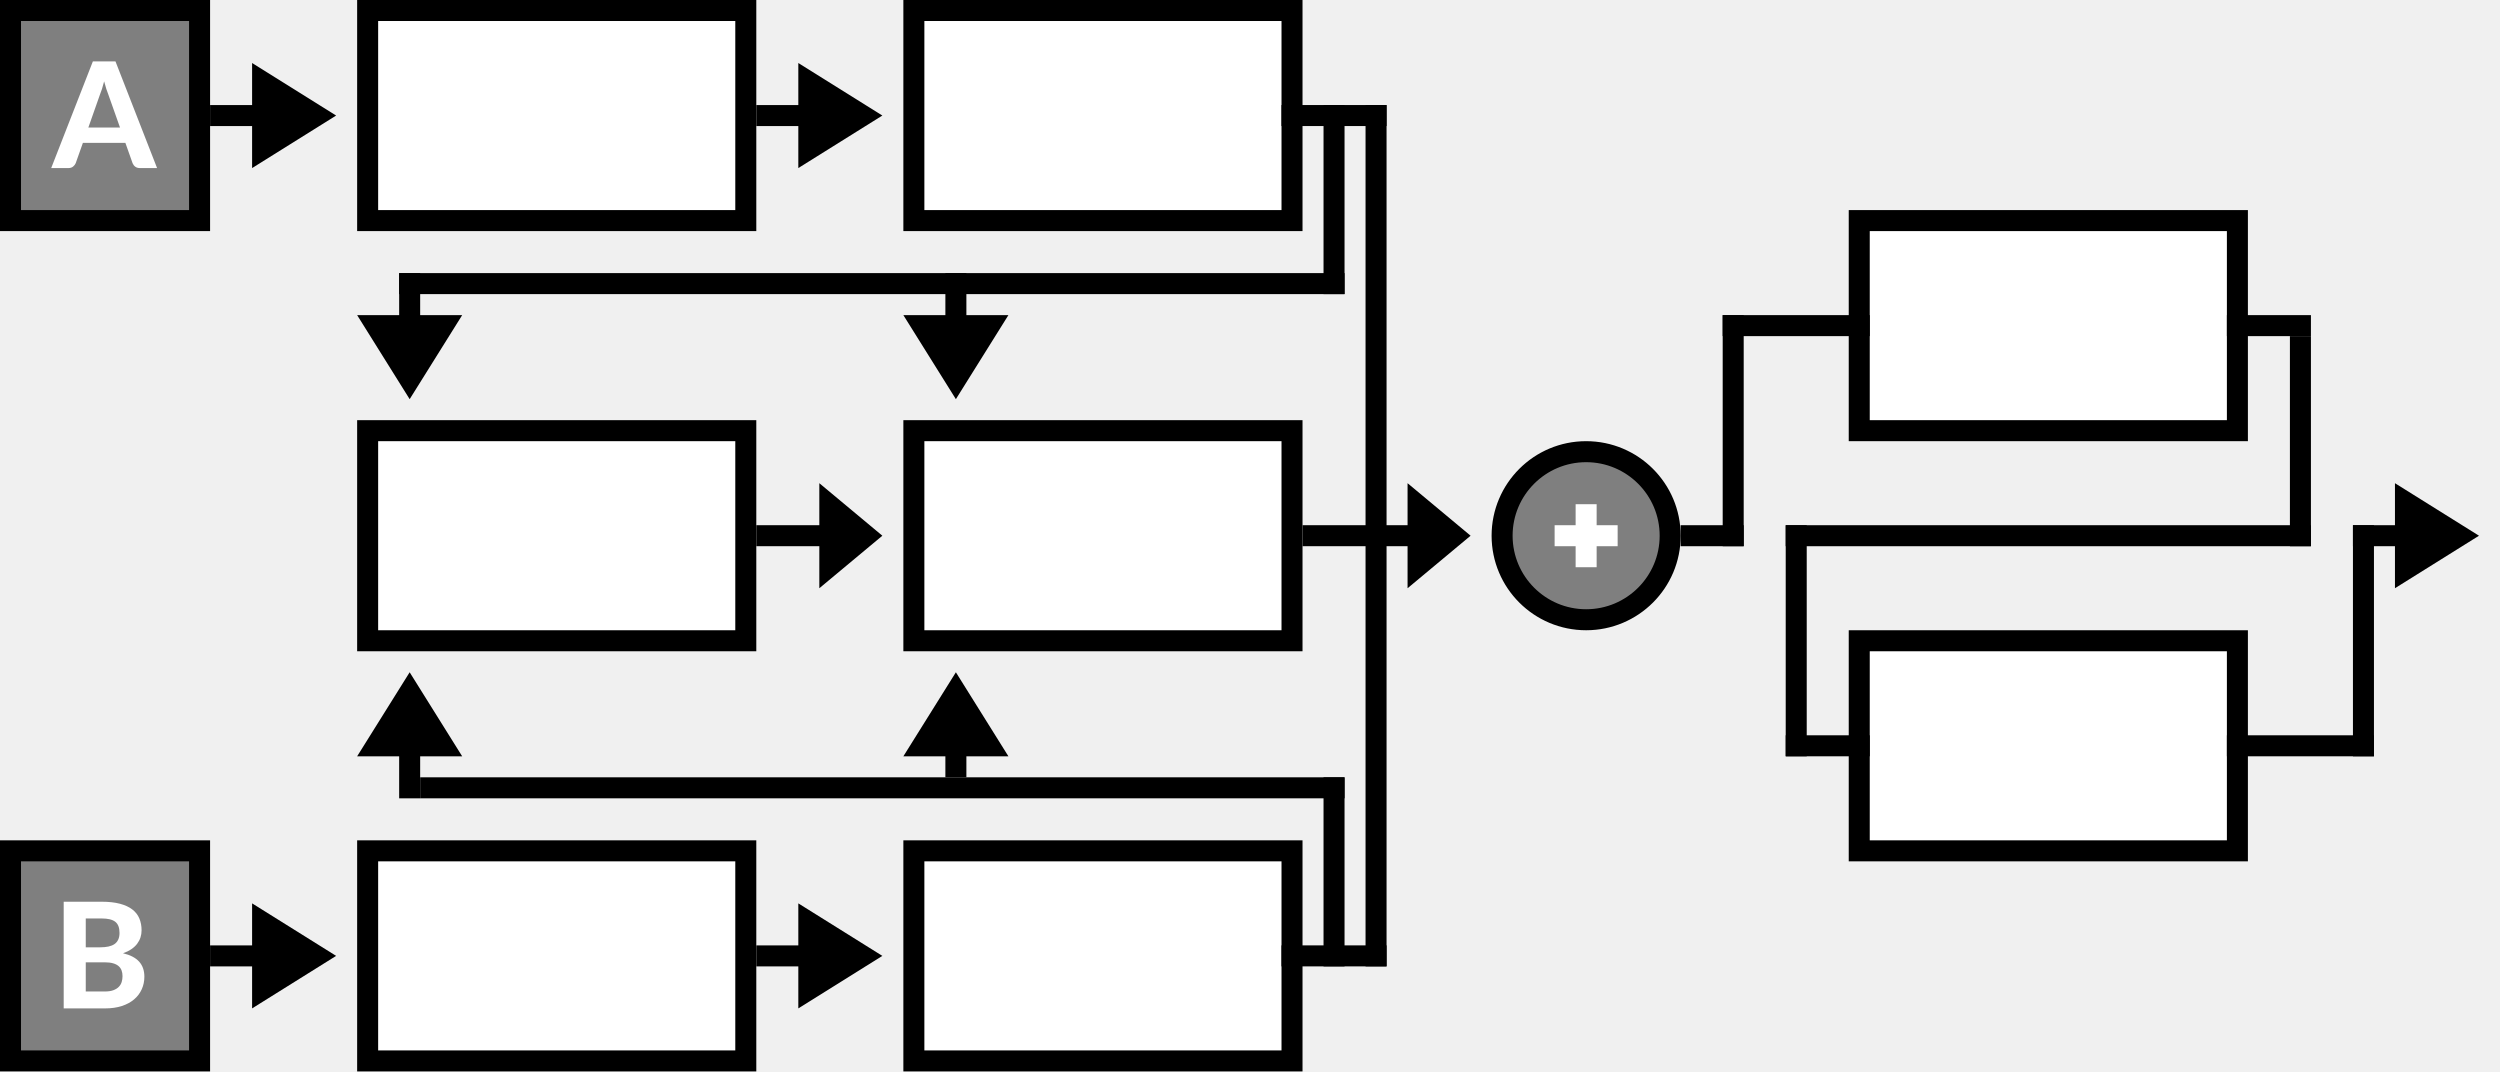
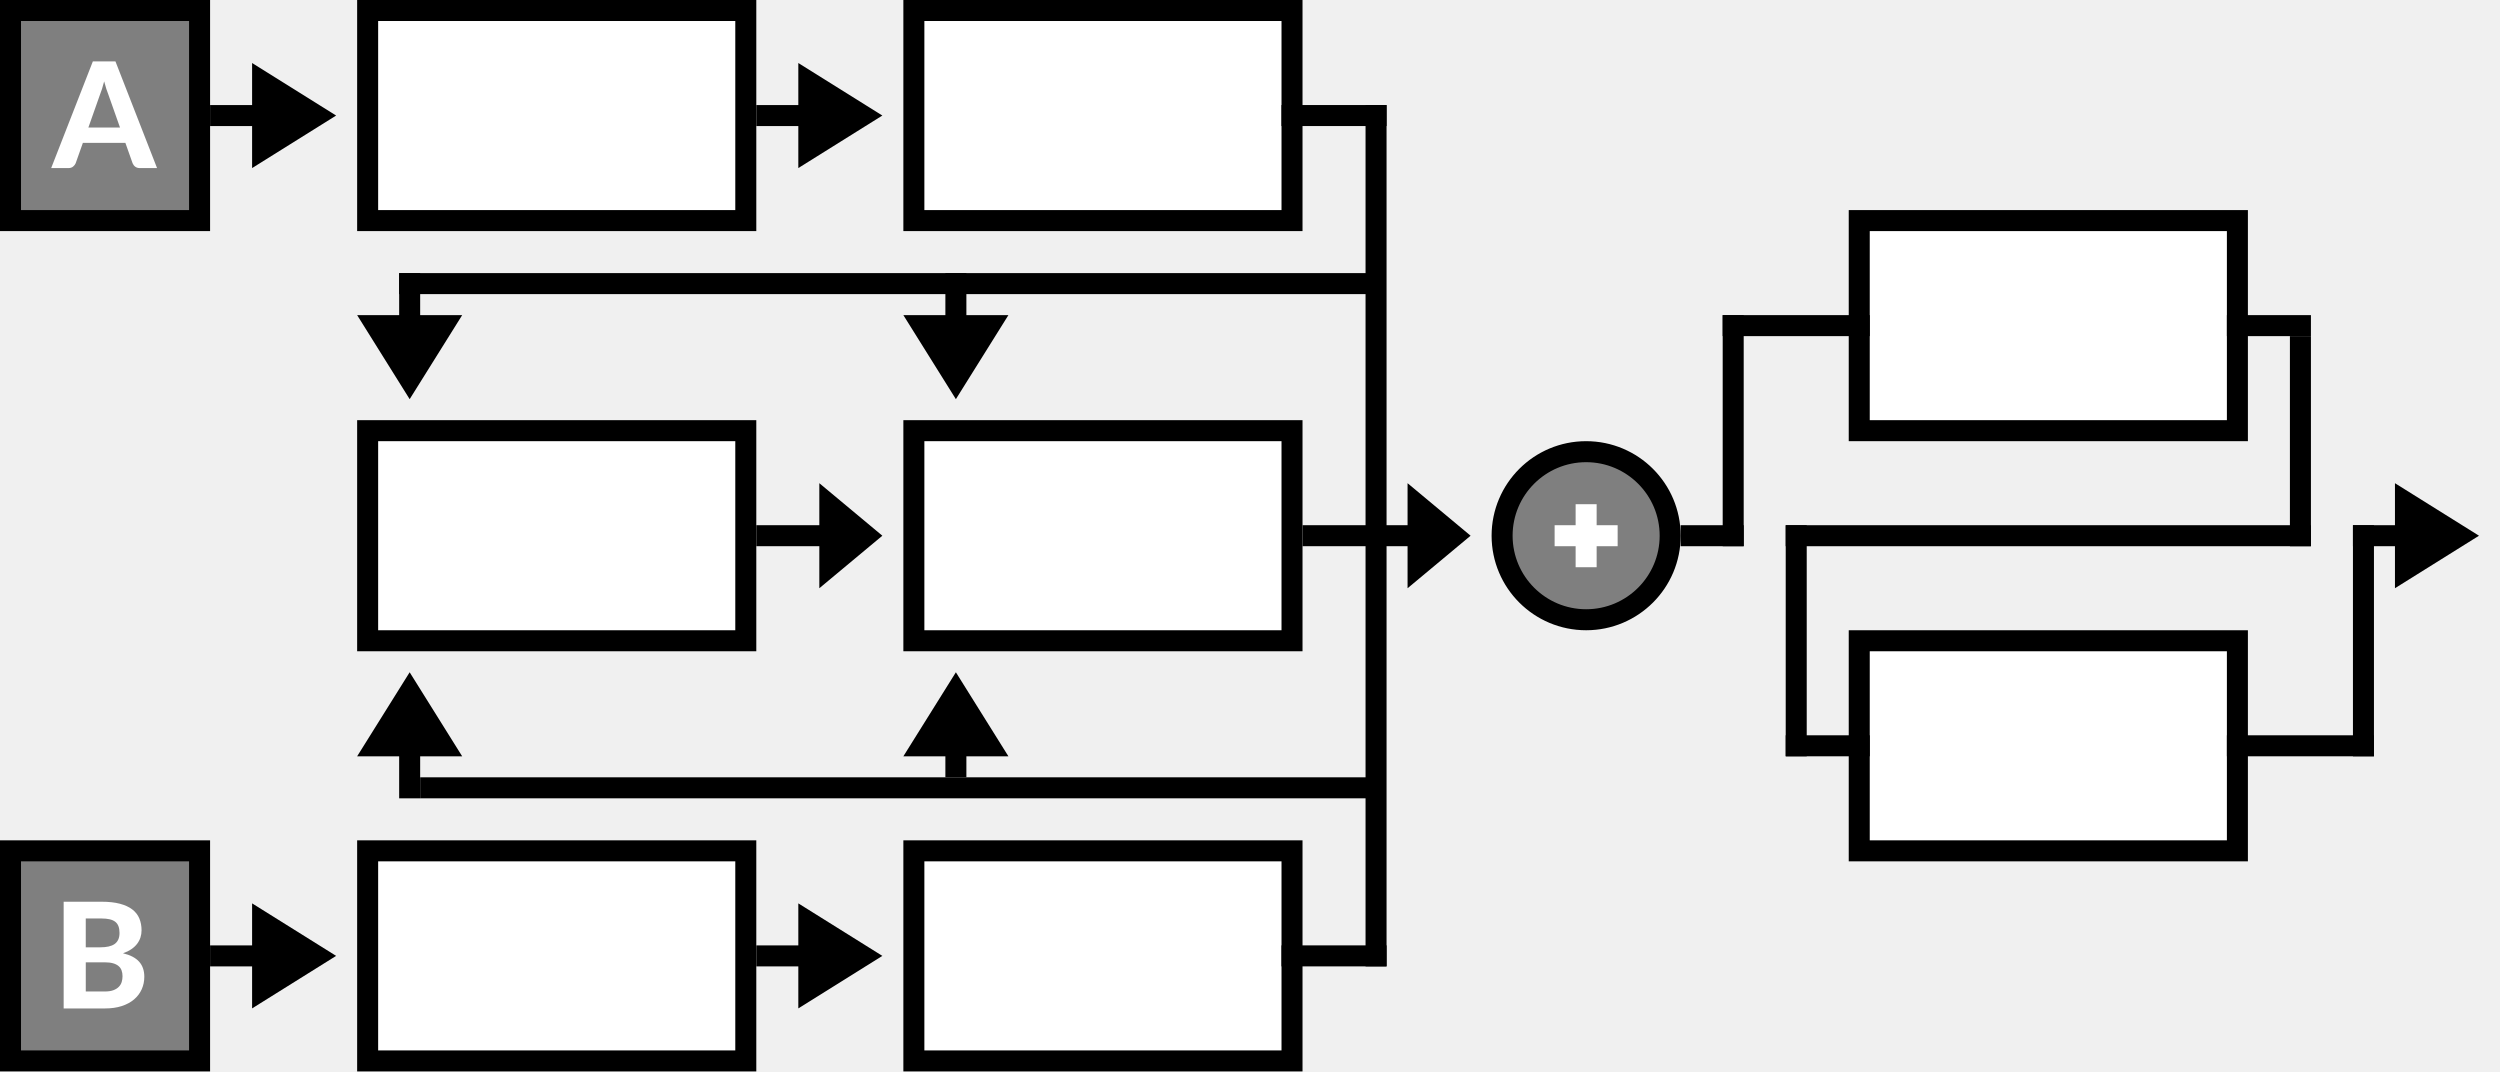
- <svg xmlns="http://www.w3.org/2000/svg" width="119px" height="51px" viewBox="0 0 119 51" version="1.1">
-   <g id="bmp00137" stroke="none" stroke-width="1" fill="none" fill-rule="evenodd">
-     <circle id="Oval" stroke="#000000" fill="#7F7F7F" cx="75.5" cy="25.5" r="4" />
-     <polygon id="Path" fill="#FFFFFF" points="76 25 77 25 77 26 76 26 76 27 75 27 75 26 74 26 74 25 75 25 75 24 76 24" />
-     <rect id="Rectangle" stroke="#000000" fill="#FFFFFF" x="17.5" y="0.5" width="18" height="10" />
-     <rect id="Rectangle" stroke="#000000" fill="#FFFFFF" x="43.5" y="0.5" width="18" height="10" />
-     <rect id="Rectangle" stroke="#000000" fill="#FFFFFF" x="17.5" y="20.5" width="18" height="10" />
-     <rect id="Rectangle" stroke="#000000" fill="#FFFFFF" x="43.5" y="20.5" width="18" height="10" />
-     <rect id="Rectangle" stroke="#000000" fill="#FFFFFF" x="88.5" y="10.5" width="18" height="10" />
-     <rect id="Rectangle" stroke="#000000" fill="#FFFFFF" x="88.5" y="30.5" width="18" height="10" />
-     <rect id="Rectangle" fill="#000000" x="61" y="5" width="5" height="1" />
-     <rect id="Rectangle" fill="#000000" x="65" y="5" width="1" height="41" />
-     <rect id="Rectangle" fill="#000000" x="63" y="5" width="1" height="9" />
-     <rect id="Rectangle" fill="#000000" x="19" y="13" width="45" height="1" />
-     <rect id="Rectangle" stroke="#000000" fill="#FFFFFF" x="17.5" y="40.5" width="18" height="10" />
-     <rect id="Rectangle" stroke="#000000" fill="#FFFFFF" x="43.5" y="40.5" width="18" height="10" />
-     <rect id="Rectangle" stroke="#000000" fill="#7F7F7F" x="0.5" y="0.5" width="9" height="10" />
-     <rect id="Rectangle" stroke="#000000" fill="#7F7F7F" x="0.5" y="40.5" width="9" height="10" />
-     <rect id="Rectangle" fill="#000000" x="20" y="37" width="44" height="1" />
-     <rect id="Rectangle" fill="#000000" x="63" y="37" width="1" height="9" />
-     <rect id="Rectangle" fill="#000000" x="61" y="45" width="5" height="1" />
-     <rect id="Rectangle" fill="#000000" x="80" y="25" width="3" height="1" />
-     <rect id="Rectangle" fill="#000000" x="82" y="15" width="1" height="11" />
-     <rect id="Rectangle" fill="#000000" x="82" y="15" width="7" height="1" />
-     <rect id="Rectangle" fill="#000000" x="106" y="15" width="4" height="1" />
-     <rect id="Rectangle" fill="#000000" x="109" y="16" width="1" height="10" />
-     <rect id="Rectangle" fill="#000000" x="85" y="25" width="25" height="1" />
-     <rect id="Rectangle" fill="#000000" x="85" y="25" width="1" height="11" />
-     <rect id="Rectangle" fill="#000000" x="85" y="35" width="4" height="1" />
-     <rect id="Rectangle" fill="#000000" x="106" y="35" width="7" height="1" />
-     <rect id="Rectangle" fill="#000000" x="112" y="25" width="1" height="11" />
-     <path d="M5.713,6.072 L5.163,4.518 C5.131,4.436 5.096,4.34 5.06,4.231 C5.024,4.121 4.99,4.002 4.957,3.873 C4.924,4.004 4.89,4.125 4.854,4.236 C4.818,4.347 4.783,4.443 4.75,4.524 L4.205,6.072 L5.713,6.072 Z M7.477,8 L6.662,8 C6.57,8 6.496,7.978 6.439,7.935 C6.382,7.892 6.34,7.837 6.311,7.769 L5.968,6.8 L3.946,6.8 L3.603,7.769 C3.579,7.827 3.538,7.88 3.48,7.928 C3.422,7.976 3.348,8 3.26,8 L2.437,8 L4.421,2.921 L5.496,2.921 L7.477,8 Z" id="A" fill="#FFFFFF" fill-rule="nonzero" />
-     <path d="M4.981,47.195 C5.15,47.195 5.288,47.175 5.396,47.134 C5.505,47.093 5.592,47.039 5.657,46.971 C5.722,46.903 5.768,46.826 5.793,46.738 C5.819,46.651 5.832,46.56 5.832,46.467 C5.832,46.364 5.817,46.272 5.787,46.191 C5.756,46.109 5.707,46.039 5.639,45.982 C5.572,45.925 5.484,45.881 5.375,45.851 C5.267,45.821 5.133,45.806 4.974,45.806 L4.082,45.806 L4.082,47.195 L4.981,47.195 Z M4.082,43.719 L4.082,45.092 L4.771,45.092 C4.919,45.092 5.049,45.079 5.163,45.055 C5.278,45.03 5.373,44.991 5.45,44.938 C5.528,44.884 5.586,44.813 5.627,44.726 C5.668,44.638 5.689,44.533 5.689,44.409 C5.689,44.283 5.672,44.176 5.638,44.087 C5.604,43.998 5.552,43.927 5.482,43.873 C5.412,43.82 5.323,43.781 5.216,43.756 C5.109,43.732 4.982,43.719 4.835,43.719 L4.082,43.719 Z M4.835,42.922 C5.175,42.922 5.466,42.954 5.708,43.018 C5.949,43.082 6.146,43.173 6.299,43.291 C6.452,43.409 6.563,43.551 6.633,43.719 C6.704,43.888 6.739,44.075 6.739,44.283 C6.739,44.4 6.722,44.512 6.688,44.619 C6.654,44.726 6.601,44.827 6.53,44.922 C6.459,45.016 6.368,45.102 6.255,45.179 C6.143,45.256 6.011,45.321 5.856,45.375 C6.202,45.457 6.457,45.59 6.623,45.774 C6.789,45.958 6.872,46.197 6.872,46.492 C6.872,46.706 6.83,46.906 6.747,47.09 C6.664,47.274 6.544,47.434 6.385,47.569 C6.226,47.705 6.031,47.81 5.799,47.886 C5.567,47.962 5.3,48 4.999,48 L3.032,48 L3.032,42.922 L4.835,42.922 Z" id="B" fill="#FFFFFF" fill-rule="nonzero" />
-     <polygon id="Path" fill="#000000" points="12 5 12 3 16 5.5 12 8 12 6 10 6 10 5" />
-     <polygon id="Path" fill="#000000" points="20 15 22 15 19.5 19 17 15 19 15 19 13 20 13" />
-     <polygon id="Path" fill="#000000" points="46 15 48 15 45.5 19 43 15 45 15 45 13 46 13" />
-     <polygon id="Path" fill="#000000" points="67 25 67 23 70 25.5 67 28 67 26 62 26 62 25" />
-     <polygon id="Path" fill="#000000" points="39 25 39 23 42 25.5 39 28 39 26 36 26 36 25" />
-     <polygon id="Path" fill="#000000" points="19 36 17 36 19.5 32 22 36 20 36 20 38 19 38" />
-     <polygon id="Path" fill="#000000" points="45 36 43 36 45.5 32 48 36 46 36 46 37 45 37" />
-     <polygon id="Path" fill="#000000" points="38 5 38 3 42 5.5 38 8 38 6 36 6 36 5" />
-     <polygon id="Path" fill="#000000" points="12 45 12 43 16 45.5 12 48 12 46 10 46 10 45" />
-     <polygon id="Path" fill="#000000" points="38 45 38 43 42 45.5 38 48 38 46 36 46 36 45" />
-     <polygon id="Path" fill="#000000" points="114 25 114 23 118 25.5 114 28 114 26 112 26 112 25" />
+ <svg xmlns="http://www.w3.org/2000/svg" width="119px" height="51px" version="1.1" viewBox="0 0 119 51">
+   <g fill="none" fill-rule="evenodd">
+     <circle id="Oval" cx="75.5" cy="25.5" r="4" fill="#7F7F7F" stroke="#000" />
+     <g fill="#fff">
+       <polygon id="Path" points="76 25 77 25 77 26 76 26 76 27 75 27 75 26 74 26 74 25 75 25 75 24 76 24" />
+       <g stroke="#000">
+         <rect id="Rectangle" x="17.5" y=".5" width="18" height="10" />
+         <rect x="43.5" y=".5" width="18" height="10" />
+         <rect x="17.5" y="20.5" width="18" height="10" />
+         <rect x="43.5" y="20.5" width="18" height="10" />
+         <rect x="88.5" y="10.5" width="18" height="10" />
+         <rect x="88.5" y="30.5" width="18" height="10" />
+       </g>
+     </g>
+     <g fill="#000">
+       <rect x="61" y="5" width="5" height="1" />
+       <rect x="65" y="5" width="1" height="41" />
+       <rect x="19" y="13" width="46.488" height="1" stroke-width="1.016" />
+     </g>
+     <g stroke="#000">
+       <rect x="17.5" y="40.5" width="18" height="10" fill="#fff" />
+       <rect x="43.5" y="40.5" width="18" height="10" fill="#fff" />
+       <rect x=".5" y=".5" width="9" height="10" fill="#7F7F7F" />
+       <rect x=".5" y="40.5" width="9" height="10" fill="#7F7F7F" />
+     </g>
+     <g fill="#000">
+       <rect x="20" y="37" width="45.559" height="1" stroke-width="1.018" />
+       <rect x="61" y="45" width="5" height="1" />
+       <rect x="80" y="25" width="3" height="1" />
+       <rect x="82" y="15" width="1" height="11" />
+       <rect x="82" y="15" width="7" height="1" />
+       <rect x="106" y="15" width="4" height="1" />
+       <rect x="109" y="16" width="1" height="10" />
+       <rect x="85" y="25" width="25" height="1" />
+       <rect x="85" y="25" width="1" height="11" />
+       <rect x="85" y="35" width="4" height="1" />
+       <rect x="106" y="35" width="7" height="1" />
+       <rect x="112" y="25" width="1" height="11" />
+     </g>
+     <path id="A" d="m5.713 6.072-0.549-1.554c-0.033-0.082-0.067-0.177-0.103-0.287-0.036-0.11-0.071-0.229-0.103-0.357-0.033 0.131-0.067 0.251-0.103 0.362s-0.071 0.207-0.103 0.289l-0.546 1.547h1.508zm1.764 1.929h-0.816c-0.091 0-0.165-0.022-0.222-0.065s-0.1-0.099-0.128-0.166l-0.343-0.97h-2.023l-0.343 0.97c-0.023 0.058-0.064 0.111-0.122 0.159s-0.132 0.072-0.221 0.072h-0.823l1.984-5.079h1.075l1.981 5.079z" fill="#fff" fill-rule="nonzero" />
+     <path id="B" d="m4.981 47.195c0.168 0 0.306-0.02 0.415-0.061s0.195-0.095 0.261-0.163 0.111-0.145 0.137-0.233 0.038-0.178 0.038-0.271c0-0.103-0.015-0.195-0.045-0.277-0.03-0.082-0.079-0.151-0.147-0.208-0.068-0.057-0.156-0.101-0.264-0.131s-0.242-0.045-0.401-0.045h-0.892v1.389h0.899zm-0.899-3.475v1.372h0.69c0.147 0 0.278-0.012 0.392-0.037 0.114-0.025 0.21-0.064 0.287-0.117 0.077-0.054 0.136-0.124 0.177-0.212s0.061-0.193 0.061-0.317c0-0.126-0.017-0.233-0.051-0.322s-0.086-0.16-0.156-0.213-0.159-0.093-0.266-0.117-0.234-0.037-0.382-0.037h-0.752zm0.752-0.798c0.341 0 0.632 0.032 0.873 0.096s0.439 0.155 0.592 0.273 0.264 0.261 0.334 0.429 0.105 0.356 0.105 0.564c0 0.117-0.017 0.229-0.051 0.336s-0.086 0.208-0.158 0.303-0.163 0.18-0.275 0.257-0.245 0.142-0.399 0.196c0.345 0.082 0.601 0.215 0.766 0.399 0.166 0.184 0.248 0.423 0.248 0.718 0 0.215-0.041 0.414-0.124 0.599s-0.204 0.344-0.362 0.479-0.354 0.241-0.586 0.317-0.499 0.114-0.8 0.114h-1.967v-5.079h1.802z" fill="#fff" fill-rule="nonzero" />
+     <g fill="#000">
+       <polygon points="12 5 12 3 16 5.5 12 8 12 6 10 6 10 5" />
+       <polygon points="20 15 22 15 19.5 19 17 15 19 15 19 13 20 13" />
+       <polygon points="46 15 48 15 45.5 19 43 15 45 15 45 13 46 13" />
+       <polygon points="67 25 67 23 70 25.5 67 28 67 26 62 26 62 25" />
+       <polygon points="39 25 39 23 42 25.5 39 28 39 26 36 26 36 25" />
+       <polygon points="19 36 17 36 19.5 32 22 36 20 36 20 38 19 38" />
+       <polygon points="45 36 43 36 45.5 32 48 36 46 36 46 37 45 37" />
+       <polygon points="38 5 38 3 42 5.5 38 8 38 6 36 6 36 5" />
+       <polygon points="12 45 12 43 16 45.5 12 48 12 46 10 46 10 45" />
+       <polygon points="38 45 38 43 42 45.5 38 48 38 46 36 46 36 45" />
+       <polygon points="114 25 114 23 118 25.5 114 28 114 26 112 26 112 25" />
+     </g>
  </g>
</svg>
